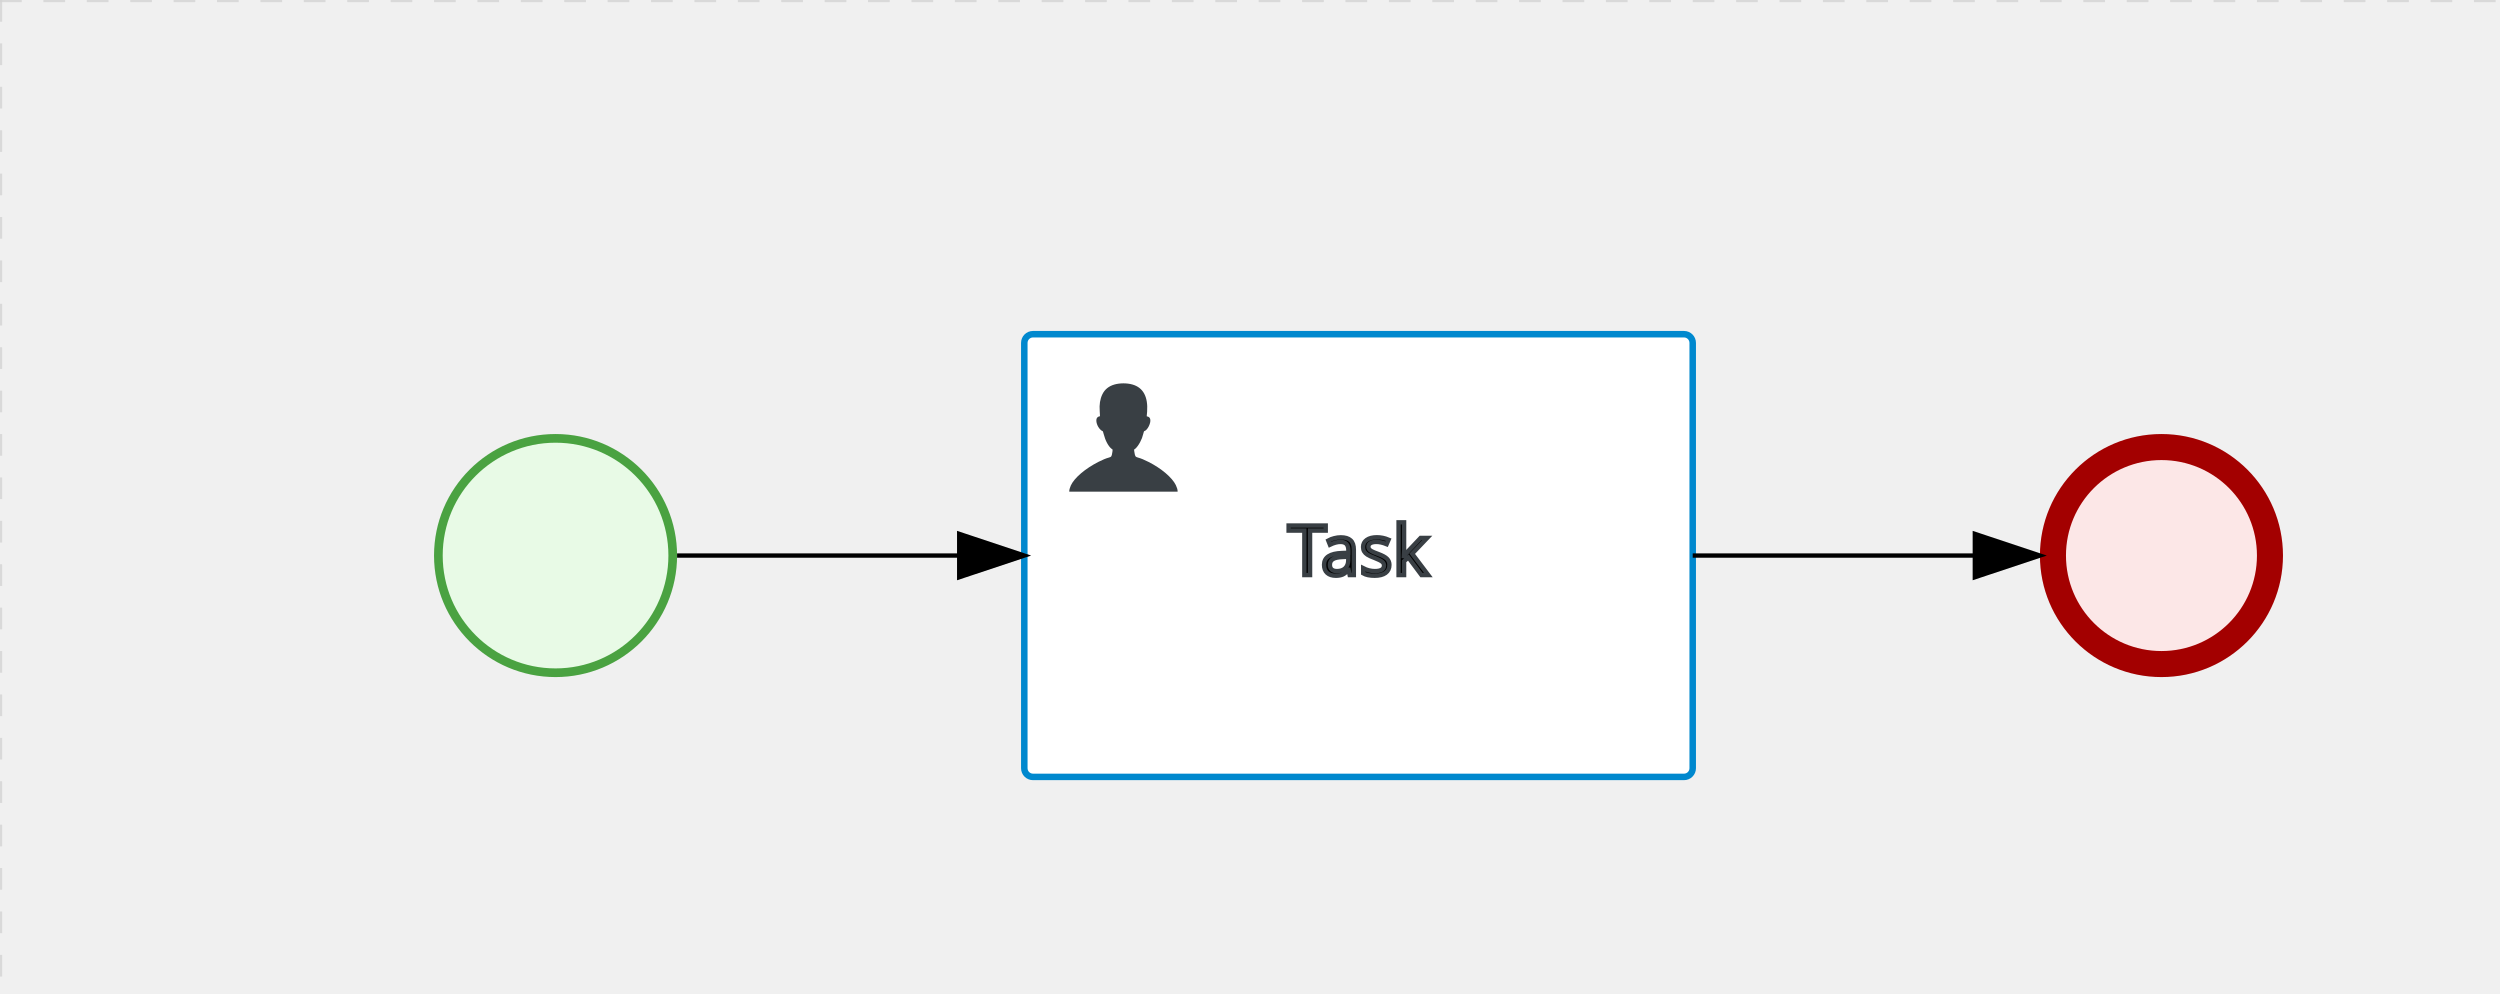
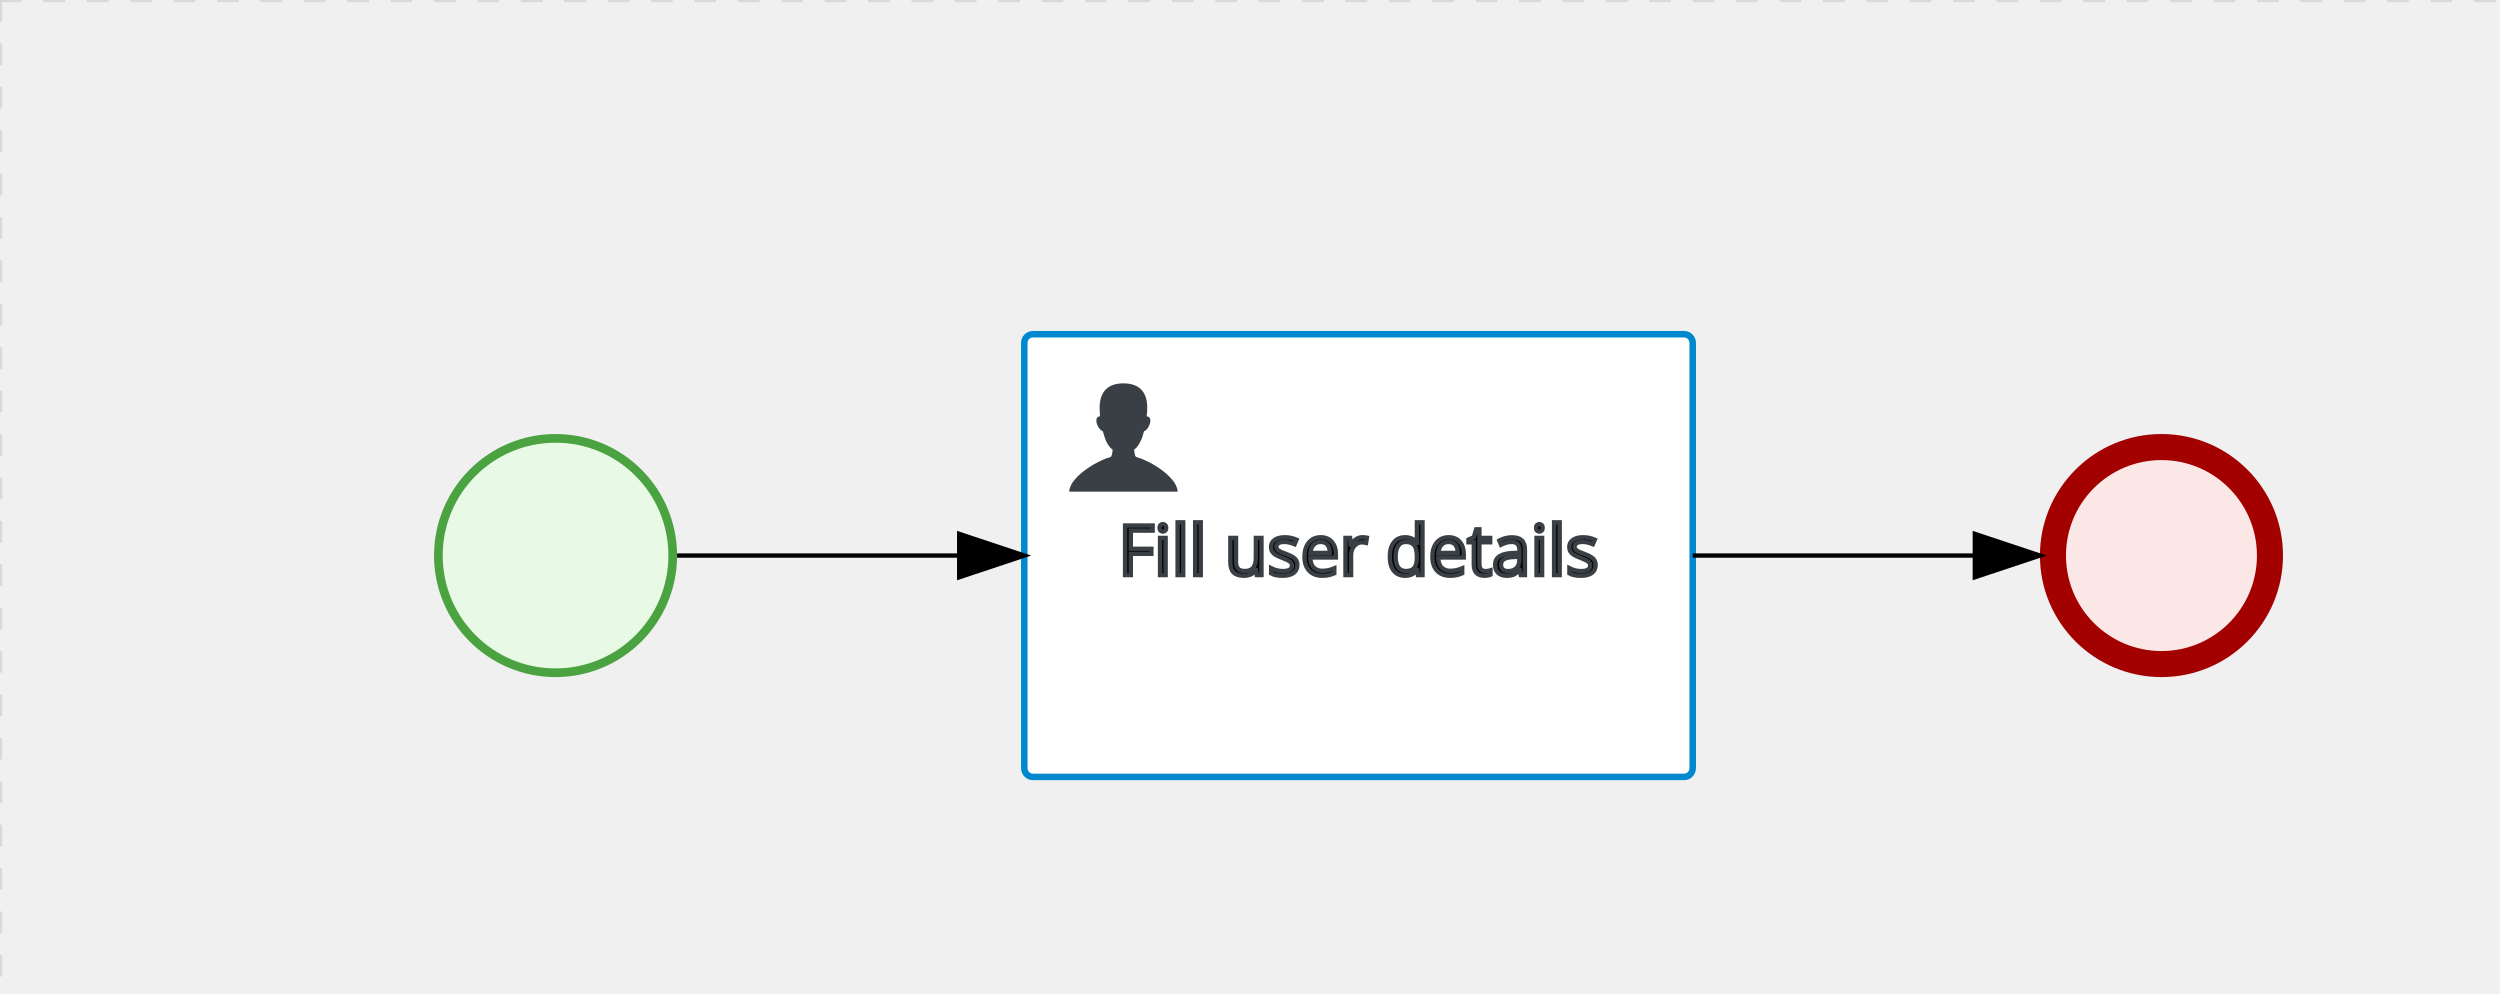
<svg xmlns="http://www.w3.org/2000/svg" version="1.1" width="576" height="229" viewBox="0 0 576 229">
  <defs />
  <g transform="matrix(1,0,0,1,0,0)">
    <g>
      <g>
        <g>
          <path fill="none" stroke="#d3d3d3" paint-order="fill stroke markers" d=" M 0 0 L 1200 0" stroke-miterlimit="10" stroke-opacity="0.8" stroke-dasharray="5" />
        </g>
        <g>
          <path fill="none" stroke="#d3d3d3" paint-order="fill stroke markers" d=" M 0 0 L 0 800" stroke-miterlimit="10" stroke-opacity="0.8" stroke-dasharray="5" />
        </g>
      </g>
      <g id="_F70657C2-9C78-4EF8-AF72-9D27D8D2DB01" bpmn2nodeid="_F70657C2-9C78-4EF8-AF72-9D27D8D2DB01" transform="matrix(1,0,0,1,470,100)">
        <g>
          <path fill="none" stroke="none" />
        </g>
        <g transform="matrix(0.125,0,0,0.125,0,0)">
          <g transform="matrix(1,0,0,1,0,0)">
            <path fill="#fce7e7" stroke="none" id="_F70657C2-9C78-4EF8-AF72-9D27D8D2DB01?shapeType=BACKGROUND" paint-order="stroke fill markers" d=" M 0 0 M 444 224 C 444 263.9 434.2 300.8 414.4 334.5 C 394.7 368.2 368 394.9 334.4 414.5 C 300.8 434.1 263.9 444 224 444 C 184.1 444 147.2 434.2 113.5 414.4 C 79.8 394.7 53.1 368 33.5 334.4 C 13.9 300.8 4 263.9 4 224 C 4 184.1 13.8 147.2 33.6 113.5 C 53.4 79.8 80.1 53.1 113.6 33.5 C 147.1 13.9 184.1 4 224 4 C 263.9 4 300.8 13.8 334.5 33.6 C 368.2 53.4 394.9 80.1 414.5 113.6 C 434.1 147.1 444 184.1 444 224 Z" />
          </g>
          <g>
            <g transform="matrix(1,0,0,1,0,0)">
              <g transform="matrix(1,0,0,1,0,0)">
                <path fill="#a30000" stroke="none" id="_F70657C2-9C78-4EF8-AF72-9D27D8D2DB01?shapeType=BORDER&amp;renderType=FILL" paint-order="stroke fill markers" d=" M 0 0 M 224 0 C 100.3 0 0 100.3 0 224 C 0 347.7 100.3 448 224 448 C 347.7 448 448 347.7 448 224 C 448 100.3 347.7 0 224 0 Z M 0 0 M 224 400 C 126.8 400 48 321.2 48 224 C 48 126.8 126.8 48 224 48 C 321.2 48 400 126.8 400 224 C 400 321.2 321.2 400 224 400 Z" />
              </g>
            </g>
          </g>
        </g>
        <g transform="matrix(1,0,0,1,0,56)">
          <g />
          <g>
            <path fill="none" stroke="black" id="_F70657C2-9C78-4EF8-AF72-9D27D8D2DB01undefined" paint-order="fill stroke markers" d=" M 0 0 L 0 0" stroke-miterlimit="10" stroke-opacity="0.1" stroke-dasharray="" />
          </g>
        </g>
      </g>
      <g id="_31815230-4DE3-4D61-BA26-A79B830C0D13" bpmn2nodeid="_31815230-4DE3-4D61-BA26-A79B830C0D13" transform="matrix(1,0,0,1,100,100)">
        <g>
          <path fill="none" stroke="none" />
        </g>
        <g transform="matrix(0.125,0,0,0.125,0,0)">
          <g transform="matrix(1,0,0,1,0,0)">
            <path fill="#e8fae6" stroke="none" id="_31815230-4DE3-4D61-BA26-A79B830C0D13?shapeType=BACKGROUND" paint-order="stroke fill markers" d=" M 0 0 M 444 224 C 444 263.9 434.2 300.8 414.4 334.5 C 394.7 368.2 368 394.9 334.4 414.5 C 300.8 434.1 263.9 444 224 444 C 184.1 444 147.2 434.2 113.5 414.4 C 79.8 394.7 53.1 368 33.5 334.4 C 13.9 300.8 4 263.9 4 224 C 4 184.1 13.8 147.2 33.6 113.5 C 53.4 79.8 80.1 53.1 113.6 33.5 C 147.1 13.9 184.1 4 224 4 C 263.9 4 300.8 13.8 334.5 33.6 C 368.2 53.4 394.9 80.1 414.5 113.6 C 434.1 147.1 444 184.1 444 224 Z" />
          </g>
          <g>
            <g transform="matrix(1,0,0,1,0,0)">
              <g transform="matrix(1,0,0,1,0,0)">
                <path fill="#4aa241" stroke="none" id="_31815230-4DE3-4D61-BA26-A79B830C0D13?shapeType=BORDER&amp;renderType=FILL" paint-order="stroke fill markers" d=" M 0 0 M 224 0 C 100.3 0 0 100.3 0 224 C 0 347.7 100.3 448 224 448 C 347.7 448 448 347.7 448 224 C 448 100.3 347.7 0 224 0 Z M 0 0 M 224 432 C 109.1 432 16 338.9 16 224 C 16 109.1 109.1 16 224 16 C 338.9 16 432 109.1 432 224 C 432 338.9 338.9 432 224 432 Z" />
              </g>
            </g>
          </g>
        </g>
        <g transform="matrix(1,0,0,1,0,56)">
          <g />
          <g>
            <path fill="none" stroke="black" id="_31815230-4DE3-4D61-BA26-A79B830C0D13undefined" paint-order="fill stroke markers" d=" M 0 0 L 0 0" stroke-miterlimit="10" stroke-opacity="0.1" stroke-dasharray="" />
          </g>
        </g>
      </g>
      <g id="_D9548DE4-0C84-41E1-8F25-A70D021D6783" bpmn2nodeid="_D9548DE4-0C84-41E1-8F25-A70D021D6783" transform="matrix(1,0,0,1,236,77)">
        <g>
          <path fill="none" stroke="none" />
        </g>
        <g transform="matrix(1,0,0,1,0,0)">
          <path fill="#ffffff" stroke="none" id="_D9548DE4-0C84-41E1-8F25-A70D021D6783?shapeType=BACKGROUND" paint-order="stroke fill markers" d=" M 2 0 L 152 0 L 152 0 A 2 2 0 0 1 154 2 L 154 100 L 154 100 A 2 2 0 0 1 152 102 L 2 102 L 2 102 A 2 2 0 0 1 0 100 L 0 2 L 0 2 A 2 2 0 0 1 2 0 Z" />
        </g>
        <g transform="matrix(1,0,0,1,0,0)">
          <path fill="none" stroke="rgb(0,136,206)" id="_D9548DE4-0C84-41E1-8F25-A70D021D6783?shapeType=BORDER&amp;renderType=STROKE" paint-order="fill stroke markers" d=" M 2 0 L 152 0 L 152 0 A 2 2 0 0 1 154 2 L 154 100 L 154 100 A 2 2 0 0 1 152 102 L 2 102 L 2 102 A 2 2 0 0 1 0 100 L 0 2 L 0 2 A 2 2 0 0 1 2 0 Z" stroke-miterlimit="10" stroke-width="1.5" stroke-dasharray="" />
        </g>
        <g>
          <g transform="matrix(0.06,0,0,0.06,9.4,9.4)">
            <g transform="matrix(1,0,0,1,0,0)">
              <path fill="#393f44" stroke="none" id="_D9548DE4-0C84-41E1-8F25-A70D021D6783undefined" paint-order="stroke fill markers" d=" M 0 0 M 16 445.21 C 16 440.869 18.784 431.129 22.001 424.217 C 35.768 394.64 77.283 359.28 129 333.084 C 144.516 325.224 157.347 319.964 167.807 317.174 C 171.932 316.074 175.729 314.414 176.525 313.363 C 178.894 310.234 180.914 302.908 181.727 294.5 L 182.5 286.5 L 178.507 283.455 C 166.303 274.146 154.284 251.678 148.04 226.5 C 145.611 216.707 145.056 215.462 142.984 215.158 C 141.703 214.97 138.083 212.243 134.939 209.099 C 123.233 197.393 116.891 177.376 121.44 166.49 C 123.002 162.751 128.155 159.01 131.75 159.004 C 134.448 159 134.471 158.603 132.914 138.788 C 130.927 113.496 134.279 92.265 143.132 74.076 C 152.232 55.38 167.569 42.882 189.049 36.66 C 210.203 30.532 237.797 30.532 258.951 36.66 C 300.042 48.563 318.958 83.806 314.955 141 C 314.32 150.075 313.624 157.788 313.409 158.14 C 313.194 158.493 314.575 159.073 316.479 159.43 C 328.929 161.766 330.986 177.018 321.496 196.621 C 316.903 206.109 309.357 214.508 304.817 215.185 C 303.023 215.453 302.293 217.146 299.943 226.5 C 296.659 239.567 294.474 245.305 287.948 257.995 C 282.491 268.606 273.035 281.109 268.108 284.229 L 264.871 286.278 L 265.518 292.889 C 266.345 301.33 268.639 309.871 270.877 312.837 C 272.067 314.415 275.002 315.79 280.063 317.139 C 291.069 320.075 303.617 325.274 321 334.102 C 369.815 358.891 410.848 393.758 425.032 422.5 C 429.07 430.682 432 440.232 432 445.21 L 432 448 L 224 448 L 16 448 L 16 445.21 Z" />
            </g>
          </g>
        </g>
        <g transform="matrix(1,0,0,1,5.4,13.68)">
          <g transform="matrix(0.04,0,0,0.04,63.36,69.12)">
            <g transform="matrix(1,0,0,1,0,0)">
              <path fill="none" stroke="none" />
            </g>
          </g>
        </g>
        <g transform="matrix(1,0,0,1,0,43.5)">
          <g>
-             <text fill="#000000" stroke="none" font-family="Open Sans" font-size="12pt" font-style="normal" font-weight="normal" text-decoration="normal" x="77" y="12" text-anchor="middle" dominant-baseline="alphabetic" id="_D9548DE4-0C84-41E1-8F25-A70D021D6783undefined">              Task               </text>
+             <text fill="#000000" stroke="none" font-family="Open Sans" font-size="12pt" font-style="normal" font-weight="normal" text-decoration="normal" x="77" y="12" text-anchor="middle" dominant-baseline="alphabetic" id="_D9548DE4-0C84-41E1-8F25-A70D021D6783undefined">     Fill user details     </text>
            <path fill="none" stroke="none" />
-             <text fill="none" stroke="#393f44" font-family="Open Sans" font-size="12pt" font-style="normal" font-weight="normal" text-decoration="normal" x="77" y="12" text-anchor="middle" dominant-baseline="alphabetic" stroke-miterlimit="10" stroke-dasharray="">              Task               </text>
+             <text fill="none" stroke="#393f44" font-family="Open Sans" font-size="12pt" font-style="normal" font-weight="normal" text-decoration="normal" x="77" y="12" text-anchor="middle" dominant-baseline="alphabetic" stroke-miterlimit="10" stroke-dasharray="">     Fill user details     </text>
          </g>
          <g>
            <path fill="none" stroke="black" id="_D9548DE4-0C84-41E1-8F25-A70D021D6783undefined" paint-order="fill stroke markers" d=" M 0 0 L 0 0" stroke-miterlimit="10" stroke-opacity="0.1" stroke-dasharray="" />
          </g>
        </g>
      </g>
      <g id="_AB4D1A8B-D5A7-490F-A34B-DB362CD90F3C" bpmn2nodeid="_AB4D1A8B-D5A7-490F-A34B-DB362CD90F3C">
        <g>
          <path fill="none" stroke="#000000" paint-order="fill stroke markers" d=" M 156 128 L 221 128" stroke-miterlimit="10" stroke-dasharray="" />
        </g>
        <g transform="matrix(1,0,0,1,156,128)" />
        <g transform="matrix(6.123233995736766e-17,1,-1,6.123233995736766e-17,236,123)">
          <path fill="#000000" stroke="#000000" paint-order="fill stroke markers" d=" M 10 15 L 0 15 L 5 0 Z" stroke-miterlimit="10" stroke-dasharray="" />
        </g>
      </g>
      <g id="_E079E733-EE59-47CF-B8A9-22186C433EDF" bpmn2nodeid="_E079E733-EE59-47CF-B8A9-22186C433EDF">
        <g>
          <path fill="none" stroke="#000000" paint-order="fill stroke markers" d=" M 390 128 L 455 128" stroke-miterlimit="10" stroke-dasharray="" />
        </g>
        <g transform="matrix(1,0,0,1,390,128)" />
        <g transform="matrix(6.123233995736766e-17,1,-1,6.123233995736766e-17,470,123)">
          <path fill="#000000" stroke="#000000" paint-order="fill stroke markers" d=" M 10 15 L 0 15 L 5 0 Z" stroke-miterlimit="10" stroke-dasharray="" />
        </g>
      </g>
      <g transform="matrix(1,0,0,1,470,100)" />
      <g transform="matrix(1,0,0,1,100,100)" />
      <g transform="matrix(1,0,0,1,236,77)" />
    </g>
  </g>
</svg>
